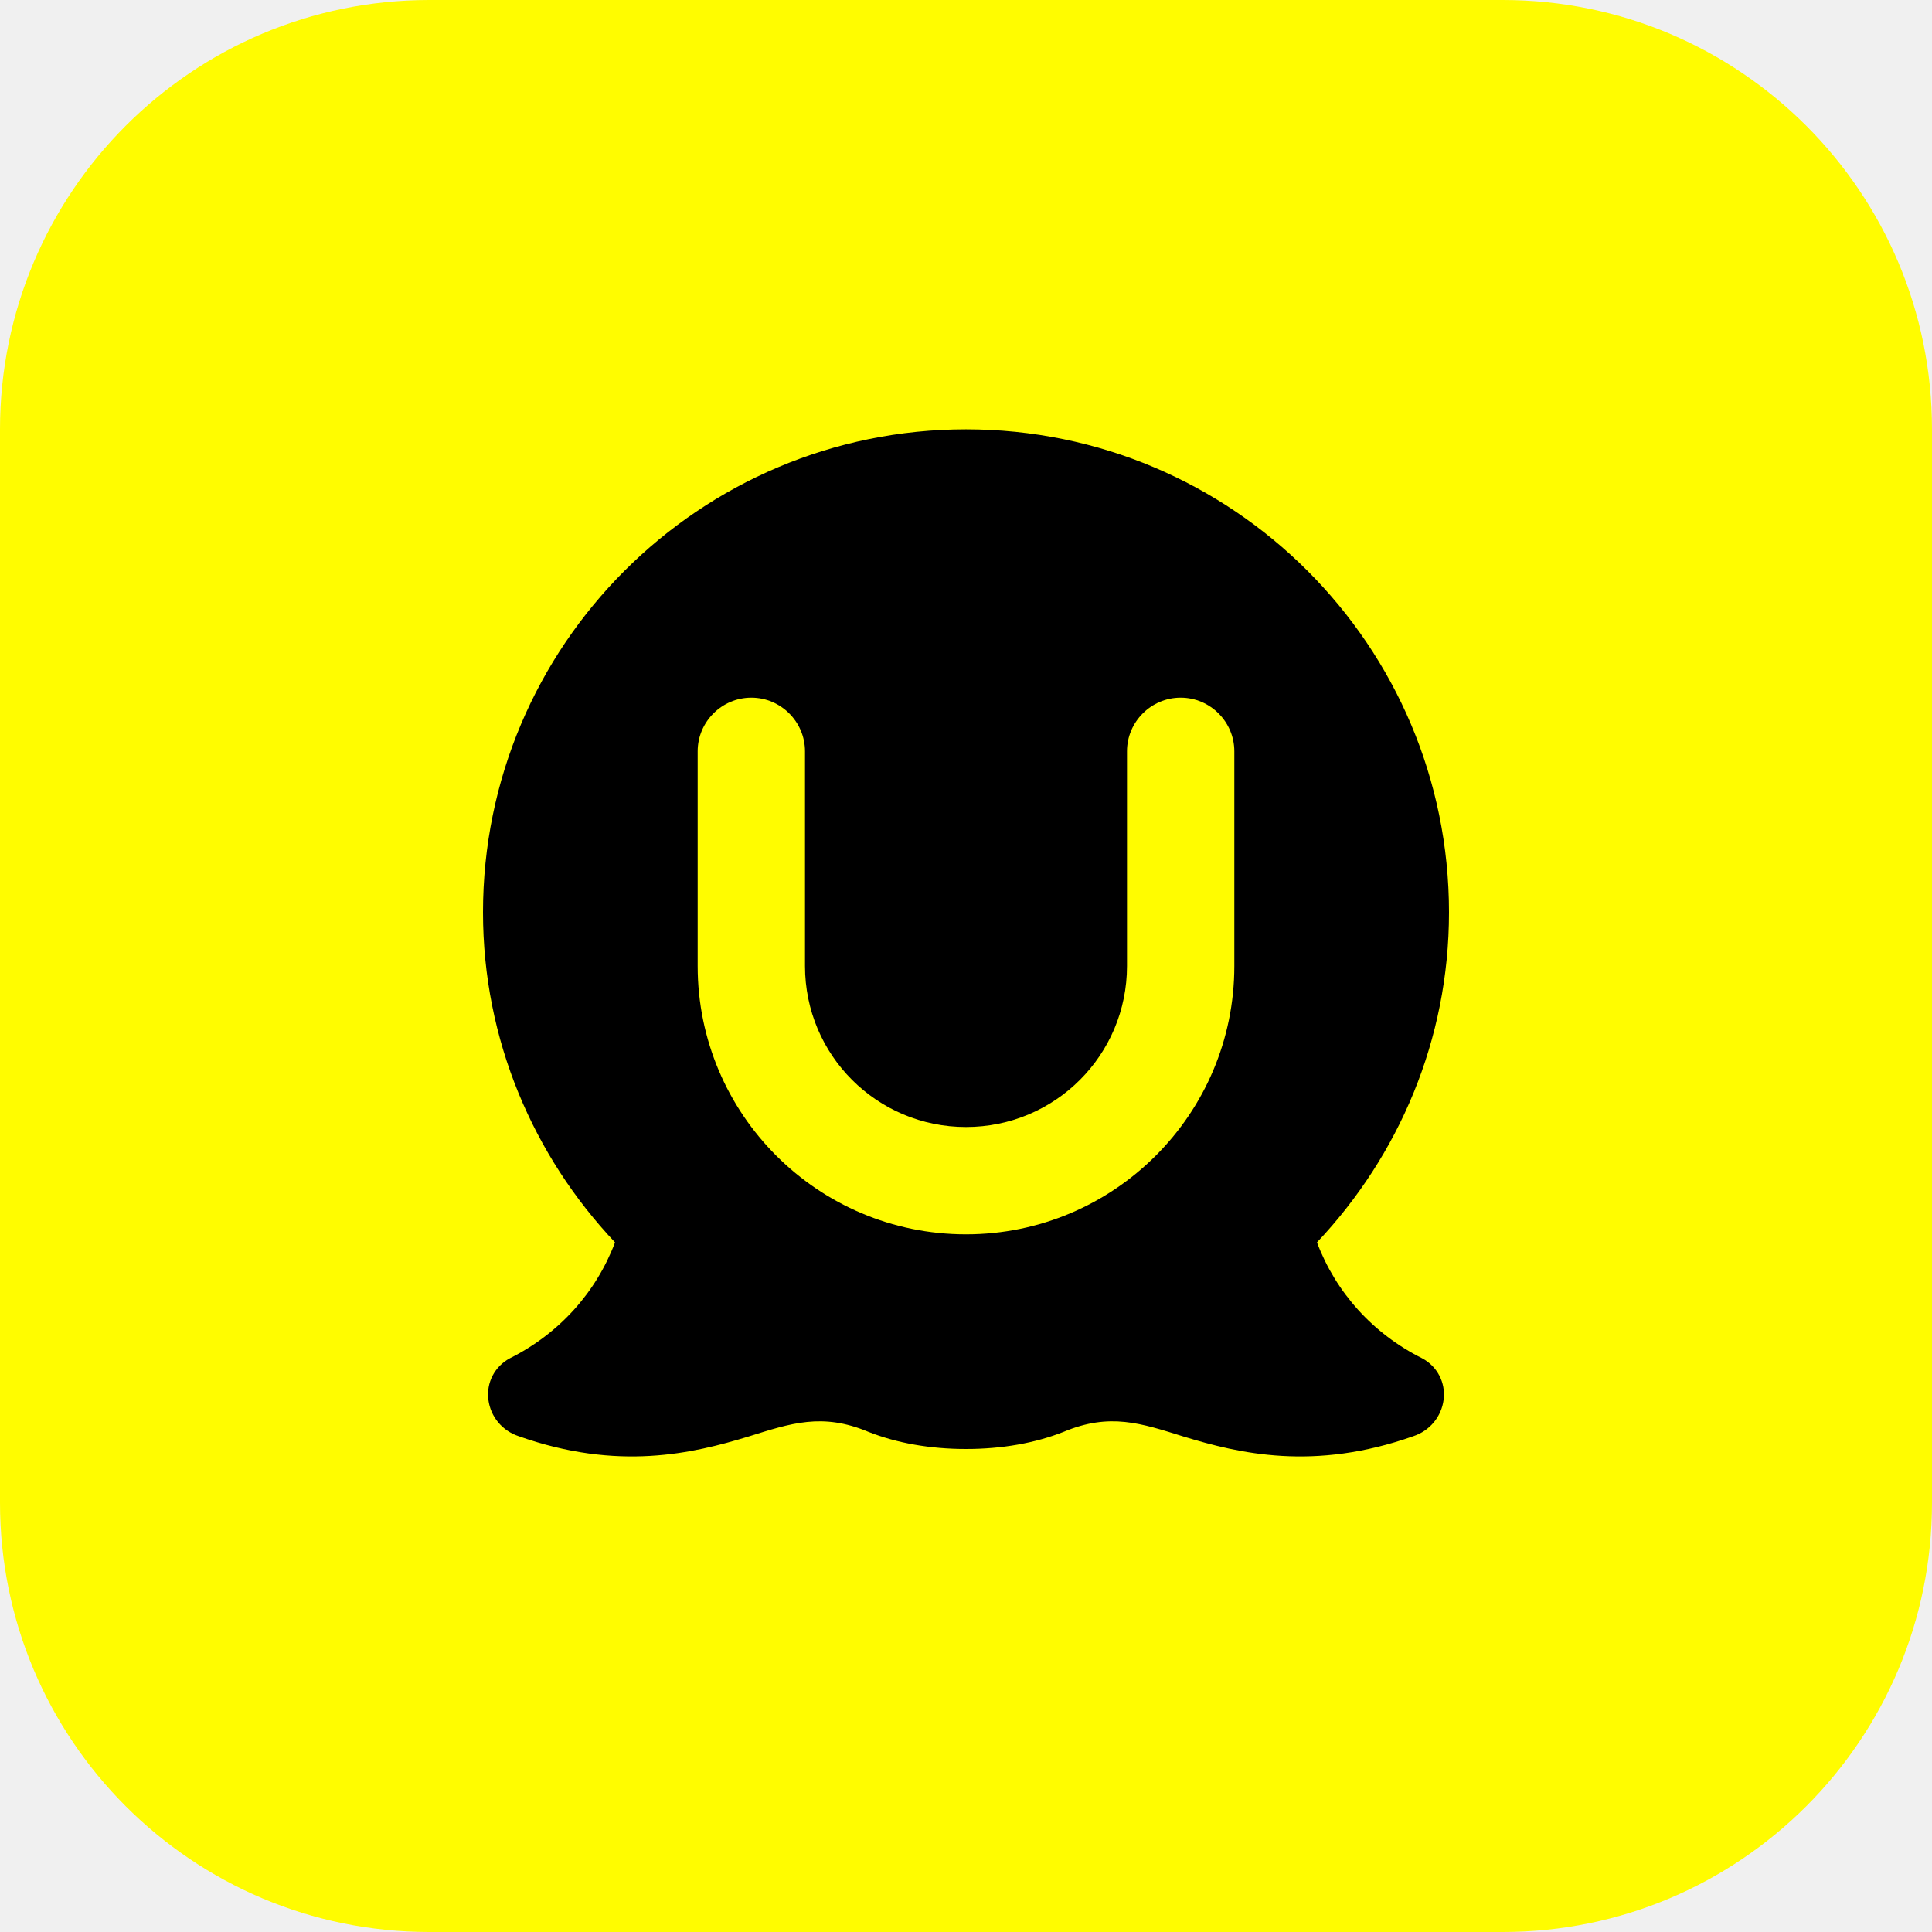
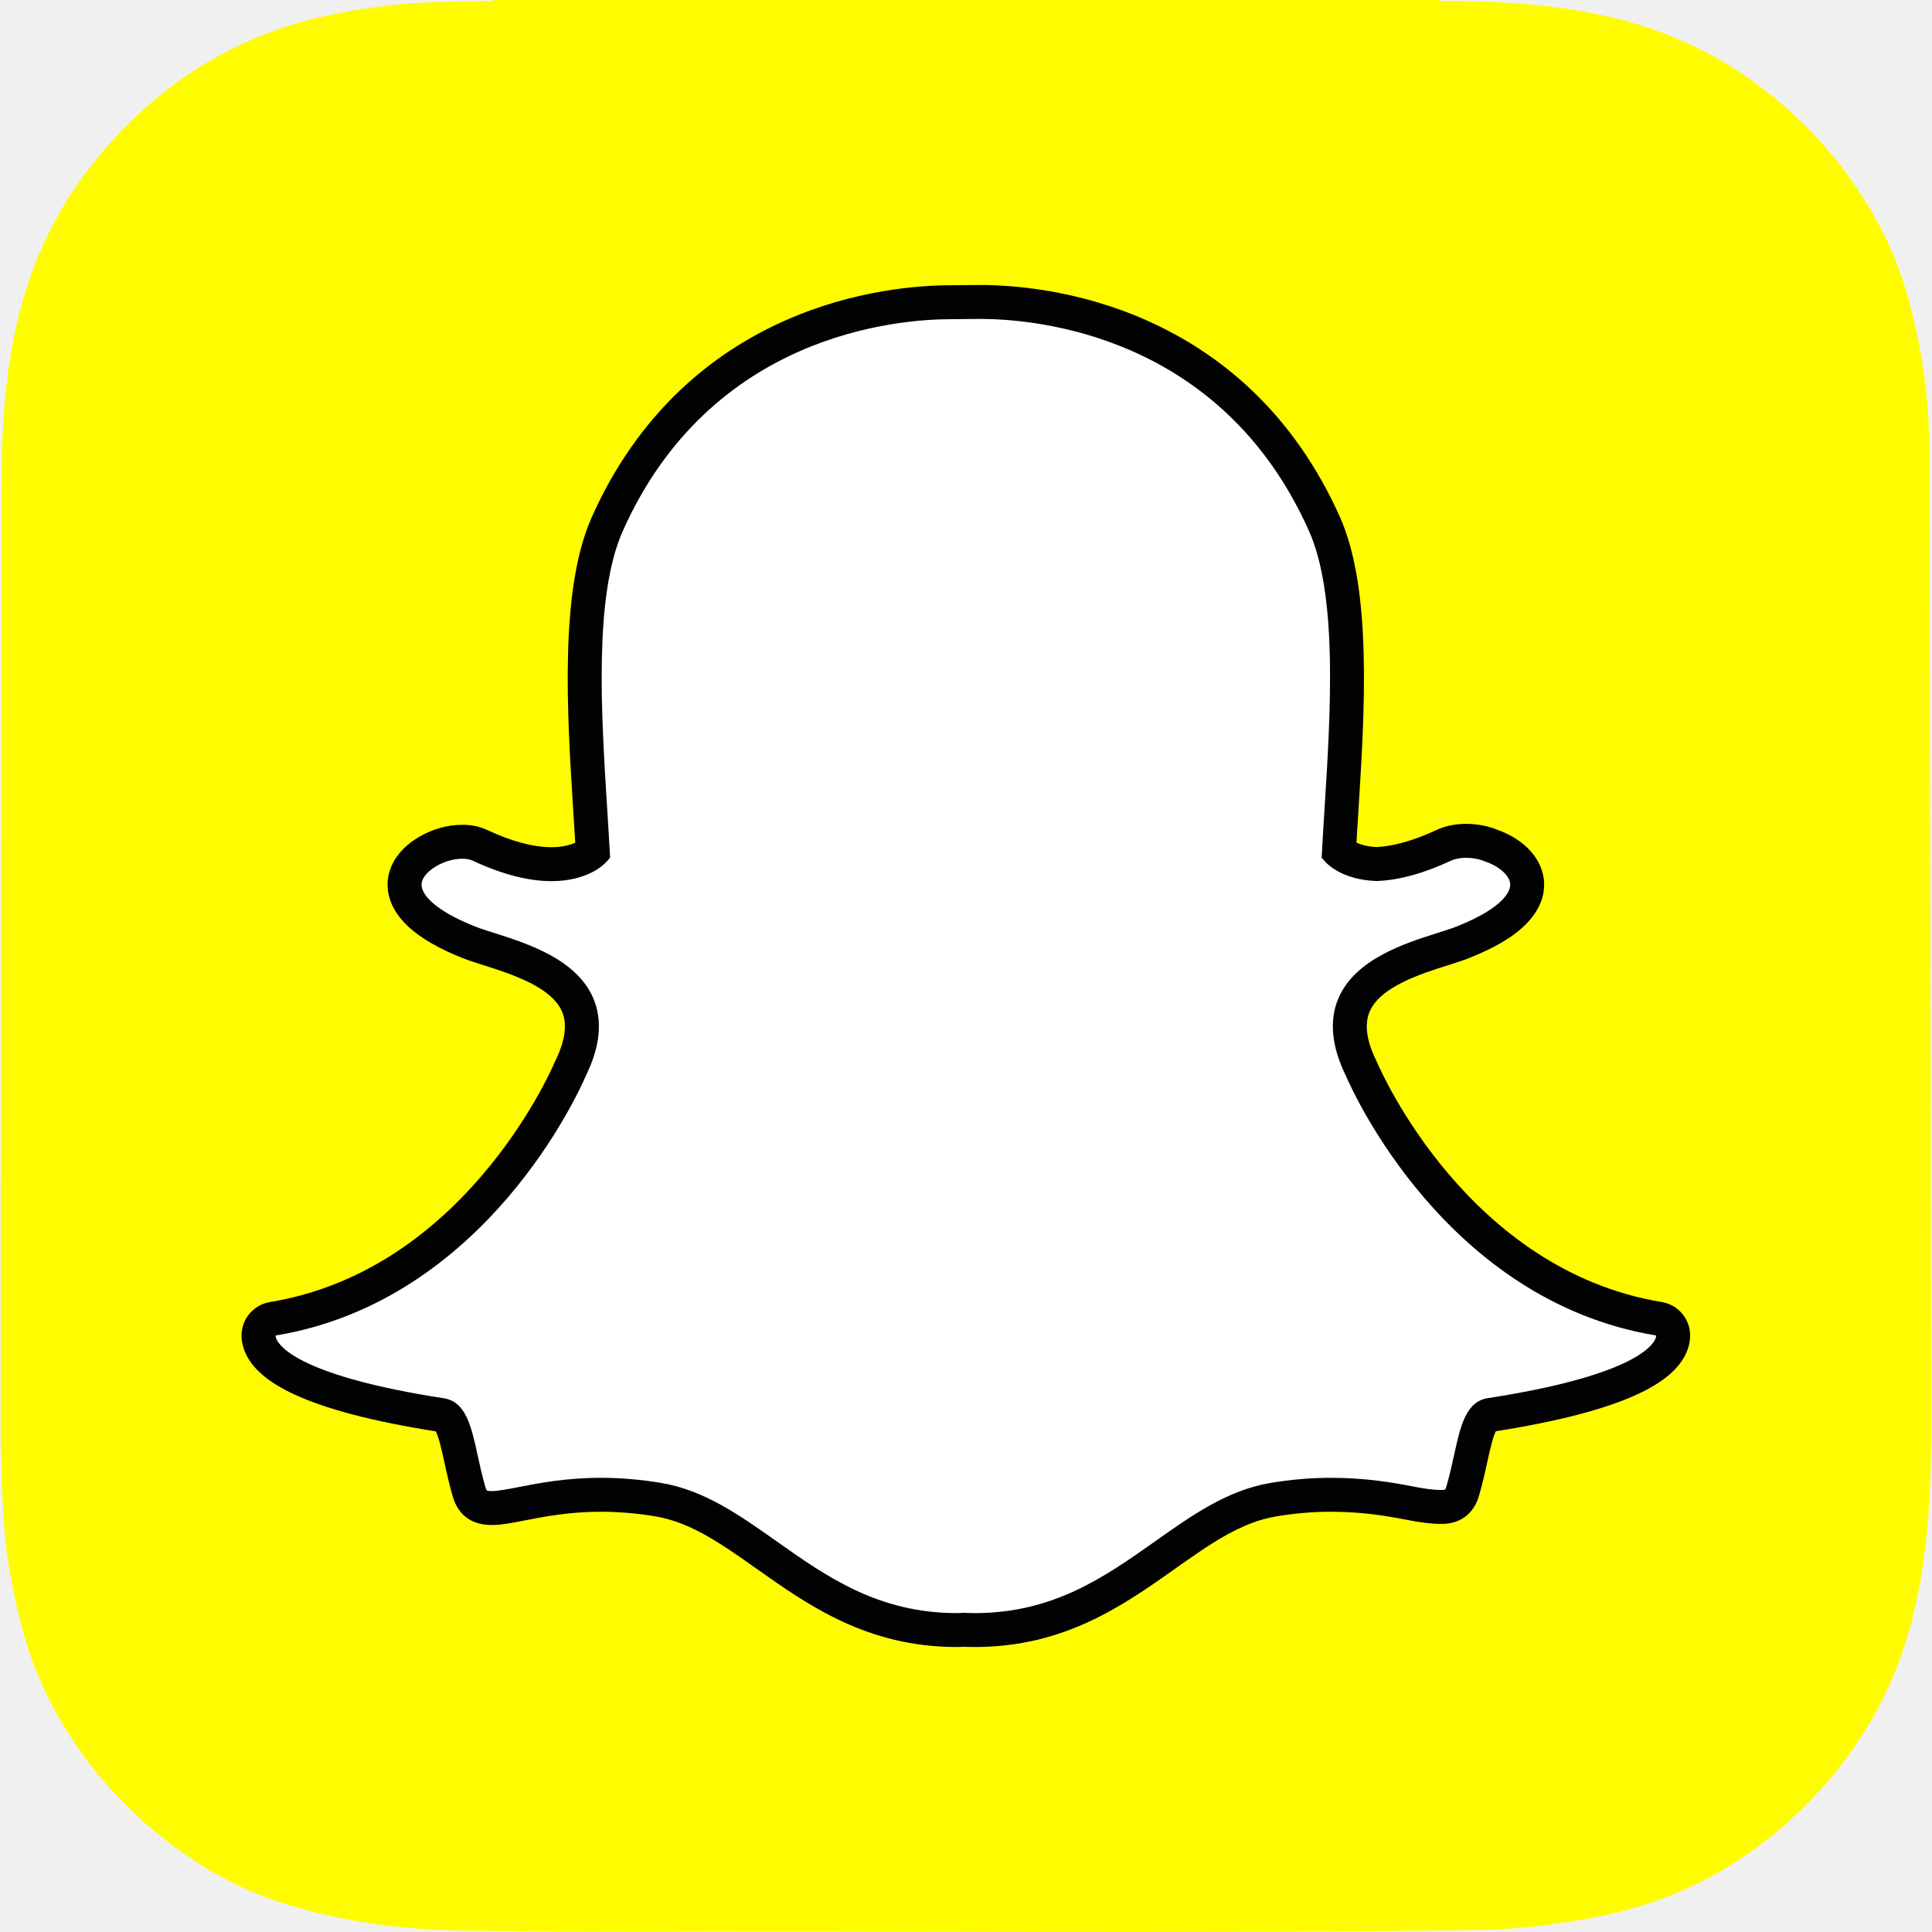
- <svg xmlns="http://www.w3.org/2000/svg" viewBox="0 0 36 36" fill="none">
-   <rect width="36" height="36" rx="8" fill="#FFFC00" />
-   <path d="M18 8C13.03 8 9 12.03 9 17C9 19.38 9.94 21.54 11.46 23.15C11.11 24.08 10.42 24.85 9.5 25.31C9.22 25.46 9.06 25.76 9.1 26.08C9.14 26.4 9.36 26.66 9.66 26.76C11.52 27.42 12.92 27.08 13.94 26.77C14.74 26.52 15.32 26.32 16.18 26.68C16.71 26.89 17.33 27 18 27C18.67 27 19.29 26.89 19.82 26.68C20.68 26.32 21.26 26.52 22.06 26.77C23.08 27.08 24.48 27.42 26.34 26.76C26.64 26.66 26.86 26.4 26.9 26.08C26.94 25.76 26.78 25.46 26.5 25.31C25.58 24.85 24.89 24.08 24.54 23.15C26.06 21.54 27 19.38 27 17C27 12.03 22.97 8 18 8Z" fill="black" />
-   <path d="M18 23C15.24 23 13 20.76 13 18V14C13 13.45 13.45 13 14 13C14.55 13 15 13.45 15 14V18C15 19.66 16.34 21 18 21C19.66 21 21 19.66 21 18V14C21 13.45 21.45 13 22 13C22.55 13 23 13.45 23 14V18C23 20.76 20.76 23 18 23Z" fill="#FFFC00" />
+ <svg xmlns="http://www.w3.org/2000/svg" width="800px" height="800px" viewBox="147.353 39.286 514.631 514.631" version="1.1" id="Layer_1" xml:space="preserve">
+   <path style="fill:#FFFC00;" d="M147.553,423.021v0.023c0.308,11.424,0.403,22.914,2.33,34.268 c2.042,12.012,4.961,23.725,10.53,34.627c7.529,14.756,17.869,27.217,30.921,37.396c9.371,7.309,19.608,13.111,30.94,16.771 c16.524,5.33,33.571,7.373,50.867,7.473c10.791,0.068,21.575,0.338,32.37,0.293c78.395-0.33,156.792,0.566,235.189-0.484 c10.403-0.141,20.636-1.41,30.846-3.277c19.569-3.582,36.864-11.932,51.661-25.133c17.245-15.381,28.88-34.205,34.132-56.924 c3.437-14.85,4.297-29.916,4.444-45.035v-3.016c0-1.17-0.445-256.892-0.486-260.272c-0.115-9.285-0.799-18.5-2.54-27.636 c-2.117-11.133-5.108-21.981-10.439-32.053c-5.629-10.641-12.68-20.209-21.401-28.57c-13.359-12.81-28.775-21.869-46.722-26.661 c-16.21-4.327-32.747-5.285-49.405-5.27c-0.027-0.004-0.09-0.173-0.094-0.255H278.56c-0.005,0.086-0.008,0.172-0.014,0.255 c-9.454,0.173-18.922,0.102-28.328,1.268c-10.304,1.281-20.509,3.21-30.262,6.812c-15.362,5.682-28.709,14.532-40.11,26.347 c-12.917,13.386-22.022,28.867-26.853,46.894c-4.31,16.084-5.248,32.488-5.271,49.008" />
+   <path style="fill:#FFFFFF;" d="M407.001,473.488c-1.068,0-2.087-0.039-2.862-0.076c-0.615,0.053-1.25,0.076-1.886,0.076 c-22.437,0-37.439-10.607-50.678-19.973c-9.489-6.703-18.438-13.031-28.922-14.775c-5.149-0.854-10.271-1.287-15.22-1.287 c-8.917,0-15.964,1.383-21.109,2.389c-3.166,0.617-5.896,1.148-8.006,1.148c-2.21,0-4.895-0.49-6.014-4.311 c-0.887-3.014-1.523-5.934-2.137-8.746c-1.536-7.027-2.65-11.316-5.281-11.723c-28.141-4.342-44.768-10.738-48.08-18.484 c-0.347-0.814-0.541-1.633-0.584-2.443c-0.129-2.309,1.501-4.334,3.777-4.711c22.348-3.68,42.219-15.492,59.064-35.119 c13.049-15.195,19.457-29.713,20.145-31.316c0.03-0.072,0.065-0.148,0.101-0.217c3.247-6.588,3.893-12.281,1.926-16.916 c-3.626-8.551-15.635-12.361-23.58-14.882c-1.976-0.625-3.845-1.217-5.334-1.808c-7.043-2.782-18.626-8.66-17.083-16.773 c1.124-5.916,8.949-10.036,15.273-10.036c1.756,0,3.312,0.308,4.622,0.923c7.146,3.348,13.575,5.045,19.104,5.045 c6.876,0,10.197-2.618,11-3.362c-0.198-3.668-0.44-7.546-0.674-11.214c0-0.004-0.005-0.048-0.005-0.048 c-1.614-25.675-3.627-57.627,4.546-75.95c24.462-54.847,76.339-59.112,91.651-59.112c0.408,0,6.674-0.062,6.674-0.062 c0.283-0.005,0.59-0.009,0.908-0.009c15.354,0,67.339,4.27,91.816,59.15c8.173,18.335,6.158,50.314,4.539,76.016l-0.076,1.23 c-0.222,3.49-0.427,6.793-0.6,9.995c0.756,0.696,3.795,3.096,9.978,3.339c5.271-0.202,11.328-1.891,17.998-5.014 c2.062-0.968,4.345-1.169,5.895-1.169c2.343,0,4.727,0.456,6.714,1.285l0.106,0.041c5.66,2.009,9.367,6.024,9.447,10.242 c0.071,3.932-2.851,9.809-17.223,15.485c-1.472,0.583-3.35,1.179-5.334,1.808c-7.952,2.524-19.951,6.332-23.577,14.878 c-1.97,4.635-1.322,10.326,1.926,16.912c0.036,0.072,0.067,0.145,0.102,0.221c1,2.344,25.205,57.535,79.209,66.432 c2.275,0.379,3.908,2.406,3.778,4.711c-0.048,0.828-0.248,1.656-0.598,2.465c-3.289,7.703-19.915,14.09-48.064,18.438 c-2.642,0.408-3.755,4.678-5.277,11.668c-0.63,2.887-1.271,5.717-2.146,8.691c-0.819,2.797-2.641,4.164-5.567,4.164h-0.441 c-1.905,0-4.604-0.346-8.008-1.012c-5.95-1.158-12.623-2.236-21.109-2.236c-4.948,0-10.069,0.434-15.224,1.287 c-10.473,1.744-19.421,8.062-28.893,14.758C444.443,462.88,429.436,473.488,407.001,473.488" />
+   <path style="fill:#020202;" d="M408.336,124.235c14.455,0,64.231,3.883,87.688,56.472c7.724,17.317,5.744,48.686,4.156,73.885 c-0.248,3.999-0.494,7.875-0.694,11.576l-0.084,1.591l1.062,1.185c0.429,0.476,4.444,4.672,13.374,5.017l0.144,0.008l0.15-0.003 c5.904-0.225,12.554-2.059,19.776-5.442c1.064-0.498,2.48-0.741,3.978-0.741c1.707,0,3.521,0.321,5.017,0.951l0.226,0.09 c3.787,1.327,6.464,3.829,6.505,6.093c0.022,1.28-0.935,5.891-14.359,11.194c-1.312,0.518-3.039,1.069-5.041,1.7 c-8.736,2.774-21.934,6.96-26.376,17.427c-2.501,5.896-1.816,12.854,2.034,20.678c1.584,3.697,26.52,59.865,82.631,69.111 c-0.011,0.266-0.079,0.557-0.229,0.9c-0.951,2.24-6.996,9.979-44.612,15.783c-5.886,0.902-7.328,7.5-9,15.17 c-0.604,2.746-1.218,5.518-2.062,8.381c-0.258,0.865-0.306,0.914-1.233,0.914c-0.128,0-0.278,0-0.442,0 c-1.668,0-4.2-0.346-7.135-0.922c-5.345-1.041-12.647-2.318-21.982-2.318c-5.21,0-10.577,0.453-15.962,1.352 c-11.511,1.914-20.872,8.535-30.786,15.543c-13.314,9.408-27.075,19.143-48.071,19.143c-0.917,0-1.812-0.031-2.709-0.076 l-0.236-0.01l-0.237,0.018c-0.515,0.045-1.034,0.068-1.564,0.068c-20.993,0-34.76-9.732-48.068-19.143 c-9.916-7.008-19.282-13.629-30.791-15.543c-5.38-0.896-10.752-1.352-15.959-1.352c-9.333,0-16.644,1.428-21.978,2.471 c-2.935,0.574-5.476,1.066-7.139,1.066c-1.362,0-1.388-0.08-1.676-1.064c-0.844-2.865-1.461-5.703-2.062-8.445 c-1.676-7.678-3.119-14.312-9.002-15.215c-37.613-5.809-43.659-13.561-44.613-15.795c-0.149-0.352-0.216-0.652-0.231-0.918 c56.11-9.238,81.041-65.408,82.63-69.119c3.857-7.818,4.541-14.775,2.032-20.678c-4.442-10.461-17.638-14.653-26.368-17.422 c-2.007-0.635-3.735-1.187-5.048-1.705c-11.336-4.479-14.823-8.991-14.305-11.725c0.601-3.153,6.067-6.359,10.837-6.359 c1.072,0,2.012,0.173,2.707,0.498c7.747,3.631,14.819,5.472,21.022,5.472c9.751,0,14.091-4.537,14.557-5.055l1.057-1.182 l-0.085-1.583c-0.197-3.699-0.44-7.574-0.696-11.565c-1.583-25.205-3.563-56.553,4.158-73.871 c23.37-52.396,72.903-56.435,87.525-56.435c0.36,0,6.717-0.065,6.717-0.065C407.744,124.239,408.033,124.235,408.336,124.235 M408.336,115.197h-0.017c-0.333,0-0.646,0-0.944,0.004c-2.376,0.024-6.282,0.062-6.633,0.066c-8.566,0-25.705,1.21-44.115,9.336 c-10.526,4.643-19.994,10.921-28.14,18.66c-9.712,9.221-17.624,20.59-23.512,33.796c-8.623,19.336-6.576,51.905-4.932,78.078 l0.006,0.041c0.176,2.803,0.361,5.73,0.53,8.582c-1.265,0.581-3.316,1.194-6.339,1.194c-4.864,0-10.648-1.555-17.187-4.619 c-1.924-0.896-4.12-1.349-6.543-1.349c-3.893,0-7.997,1.146-11.557,3.239c-4.479,2.63-7.373,6.347-8.159,10.468 c-0.518,2.726-0.493,8.114,5.492,13.578c3.292,3.008,8.128,5.782,14.37,8.249c1.638,0.645,3.582,1.261,5.641,1.914 c7.145,2.271,17.959,5.702,20.779,12.339c1.429,3.365,0.814,7.793-1.823,13.145c-0.069,0.146-0.138,0.289-0.201,0.439 c-0.659,1.539-6.807,15.465-19.418,30.152c-7.166,8.352-15.059,15.332-23.447,20.752c-10.238,6.617-21.316,10.943-32.923,12.855 c-4.558,0.748-7.813,4.809-7.559,9.424c0.078,1.33,0.39,2.656,0.931,3.939c0.004,0.008,0.009,0.016,0.013,0.023 c1.843,4.311,6.116,7.973,13.063,11.203c8.489,3.943,21.185,7.26,37.732,9.855c0.836,1.59,1.704,5.586,2.305,8.322 c0.629,2.908,1.285,5.898,2.22,9.074c1.009,3.441,3.626,7.553,10.349,7.553c2.548,0,5.478-0.574,8.871-1.232 c4.969-0.975,11.764-2.305,20.245-2.305c4.702,0,9.575,0.414,14.48,1.229c9.455,1.574,17.606,7.332,27.037,14 c13.804,9.758,29.429,20.803,53.302,20.803c0.651,0,1.304-0.021,1.949-0.066c0.789,0.037,1.767,0.066,2.799,0.066 c23.88,0,39.501-11.049,53.29-20.799l0.022-0.02c9.433-6.66,17.575-12.41,27.027-13.984c4.903-0.814,9.775-1.229,14.479-1.229 c8.102,0,14.517,1.033,20.245,2.15c3.738,0.736,6.643,1.09,8.872,1.09l0.218,0.004h0.226c4.917,0,8.53-2.699,9.909-7.422 c0.916-3.109,1.57-6.029,2.215-8.986c0.562-2.564,1.46-6.674,2.296-8.281c16.558-2.6,29.249-5.91,37.739-9.852 c6.931-3.215,11.199-6.873,13.053-11.166c0.556-1.287,0.881-2.621,0.954-3.979c0.261-4.607-2.999-8.676-7.56-9.424 c-51.585-8.502-74.824-61.506-75.785-63.758c-0.062-0.148-0.132-0.295-0.205-0.438c-2.637-5.354-3.246-9.777-1.816-13.148 c2.814-6.631,13.621-10.062,20.771-12.332c2.07-0.652,4.021-1.272,5.646-1.914c7.039-2.78,12.07-5.796,15.389-9.221 c3.964-4.083,4.736-7.995,4.688-10.555c-0.121-6.194-4.856-11.698-12.388-14.393c-2.544-1.052-5.445-1.607-8.399-1.607 c-2.011,0-4.989,0.276-7.808,1.592c-6.035,2.824-11.441,4.368-16.082,4.588c-2.468-0.125-4.199-0.66-5.32-1.171 c0.141-2.416,0.297-4.898,0.458-7.486l0.067-1.108c1.653-26.19,3.707-58.784-4.92-78.134c-5.913-13.253-13.853-24.651-23.604-33.892 c-8.178-7.744-17.678-14.021-28.242-18.661C434.052,116.402,416.914,115.197,408.336,115.197" />
+   <rect x="147.553" y="39.443" style="fill:none;" width="514.231" height="514.23" />
</svg>
